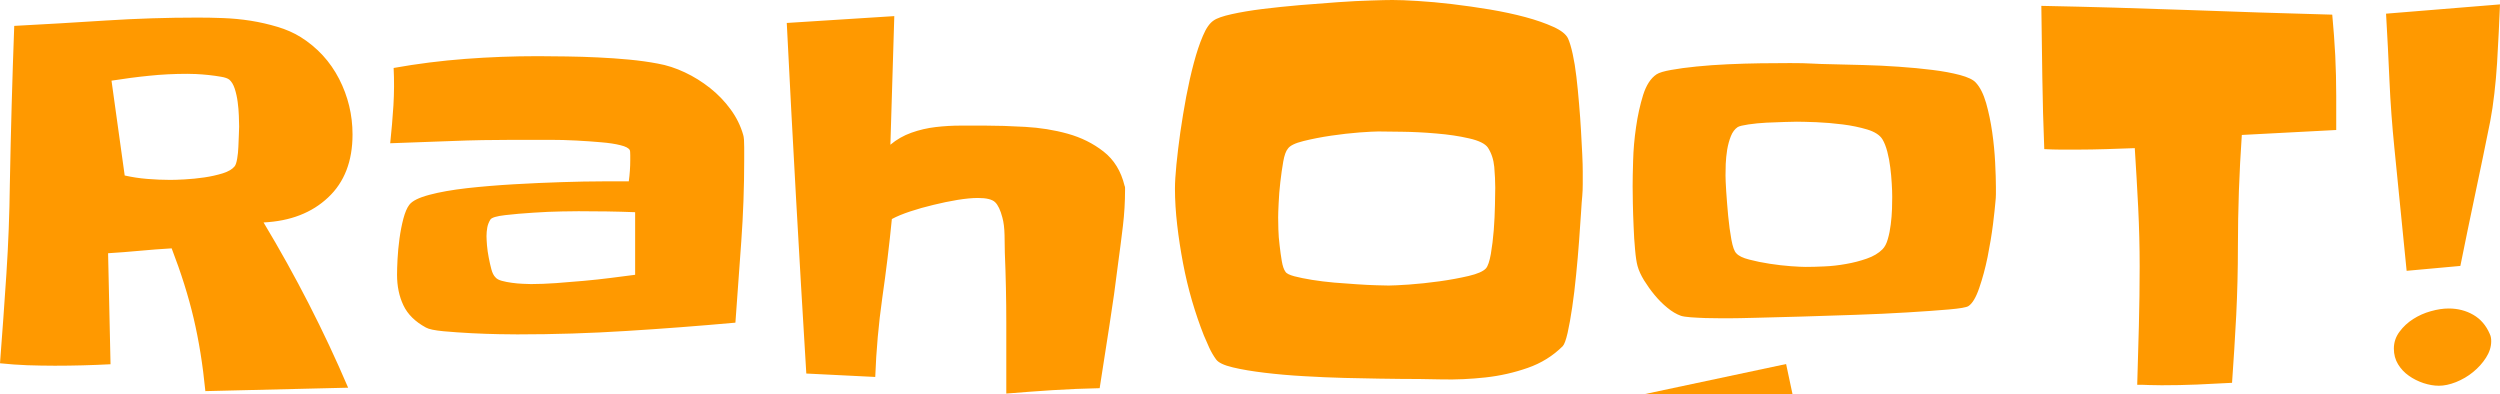
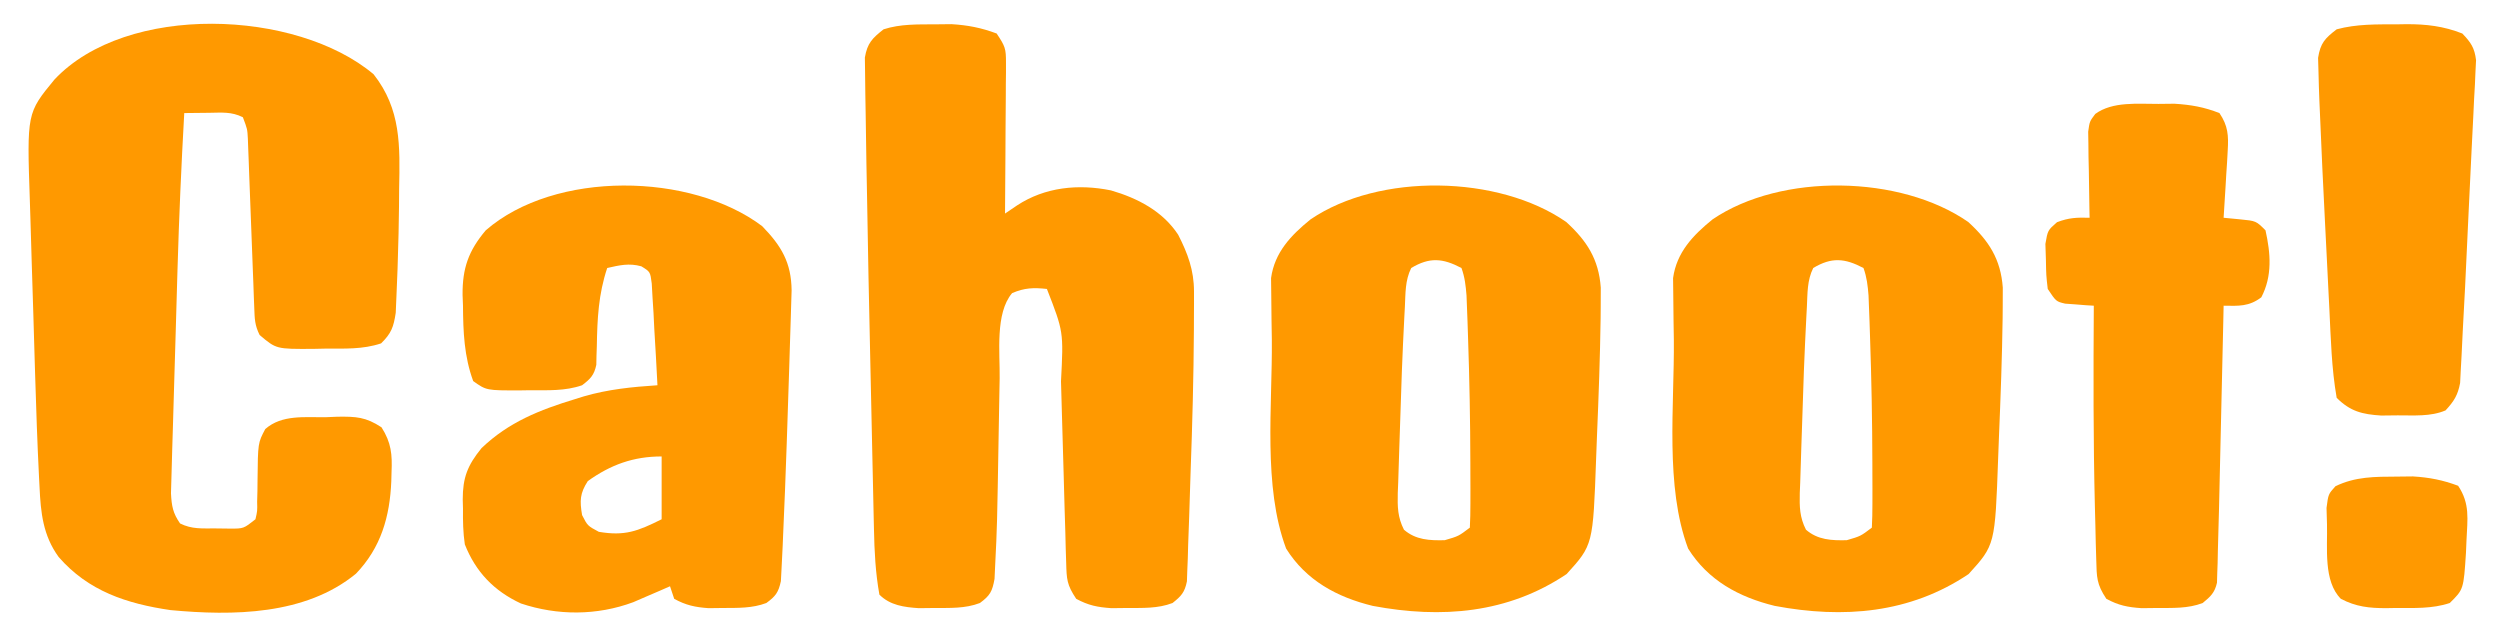
- <svg xmlns="http://www.w3.org/2000/svg" version="1.1" xlink="http://www.w3.org/1999/xlink" width="100%" height="100%" viewBox="5.04 -54.51 358.27 56.4">
-   <g fill="#ff9900">
-     <path d="M55.56 -35.24C55.56 -38.05 54.92 -40.7 53.64 -43.2C52.35 -45.7 50.52 -47.69 48.14 -49.19C47.16 -49.8 46.05 -50.29 44.81 -50.66C43.57 -51.03 42.29 -51.33 40.96 -51.54C39.62 -51.75 38.3 -51.87 37 -51.92C35.69 -51.97 34.47 -51.99 33.35 -51.99C28.96 -51.99 24.58 -51.85 20.21 -51.57C15.85 -51.29 11.47 -51.03 7.08 -50.8C6.8 -43.23 6.59 -35.67 6.45 -28.1C6.4 -23.85 6.24 -19.58 5.96 -15.31C5.68 -11.04 5.37 -6.75 5.04 -2.45C6.35 -2.31 7.65 -2.22 8.93 -2.17C10.22 -2.13 11.54 -2.1 12.89 -2.1C15.56 -2.1 18.22 -2.17 20.88 -2.31L20.53 -18.22C22.03 -18.31 23.53 -18.43 25.05 -18.57C26.57 -18.71 28.1 -18.83 29.64 -18.92C30.99 -15.42 32.04 -12.08 32.79 -8.9C33.54 -5.72 34.1 -2.24 34.47 1.54L54.93 1.05C51.48 -7.03 47.44 -14.92 42.81 -22.63C46.64 -22.82 49.73 -24.01 52.06 -26.21C54.4 -28.4 55.56 -31.41 55.56 -35.24ZM39.31 -36.37C39.31 -36.13 39.3 -35.74 39.27 -35.17C39.25 -34.61 39.23 -34.04 39.2 -33.46C39.18 -32.87 39.12 -32.31 39.03 -31.78C38.94 -31.24 38.82 -30.88 38.68 -30.69C38.35 -30.27 37.78 -29.93 36.96 -29.67C36.14 -29.42 35.26 -29.22 34.3 -29.08C33.34 -28.94 32.41 -28.85 31.5 -28.8C30.59 -28.75 29.9 -28.73 29.43 -28.73C28.35 -28.73 27.26 -28.78 26.14 -28.87C25.01 -28.96 23.94 -29.13 22.91 -29.36L21.02 -42.95C22.8 -43.23 24.58 -43.47 26.38 -43.65C28.18 -43.84 30.01 -43.93 31.88 -43.93C32.12 -43.93 32.52 -43.92 33.11 -43.9C33.69 -43.87 34.3 -43.83 34.93 -43.76C35.56 -43.69 36.16 -43.61 36.72 -43.51C37.28 -43.42 37.67 -43.28 37.91 -43.09C38.23 -42.81 38.49 -42.38 38.68 -41.8C38.87 -41.21 39.01 -40.58 39.1 -39.9C39.19 -39.23 39.25 -38.56 39.27 -37.91C39.3 -37.25 39.31 -36.74 39.31 -36.37Z M111.69 -31.6L111.69 -32.3L111.69 -33.39C111.69 -33.78 111.68 -34.15 111.66 -34.47C111.63 -34.8 111.6 -35.03 111.55 -35.17C111.18 -36.48 110.57 -37.71 109.73 -38.85C108.89 -40 107.91 -41.01 106.79 -41.9C105.66 -42.79 104.46 -43.54 103.18 -44.14C101.89 -44.75 100.6 -45.17 99.29 -45.4C98.03 -45.64 96.66 -45.83 95.19 -45.97C93.72 -46.11 92.23 -46.21 90.74 -46.28C89.24 -46.35 87.75 -46.4 86.26 -46.42C84.76 -46.44 83.38 -46.46 82.12 -46.46C78.62 -46.46 75.15 -46.33 71.72 -46.07C68.28 -45.81 64.86 -45.38 61.45 -44.77C61.54 -43 61.53 -41.2 61.42 -39.38C61.3 -37.56 61.15 -35.76 60.96 -33.98C63.9 -34.08 66.85 -34.18 69.79 -34.3C72.73 -34.42 75.67 -34.47 78.62 -34.47L80.65 -34.47L83.87 -34.47C85.09 -34.47 86.34 -34.44 87.62 -34.37C88.91 -34.3 90.1 -34.22 91.19 -34.12C92.29 -34.03 93.22 -33.89 93.96 -33.7C94.71 -33.52 95.15 -33.28 95.29 -33C95.34 -32.91 95.36 -32.66 95.36 -32.27L95.36 -31.53C95.36 -30.55 95.29 -29.55 95.15 -28.52L91.44 -28.52C89.71 -28.52 87.75 -28.48 85.55 -28.41C83.36 -28.34 81.06 -28.24 78.65 -28.1C76.25 -27.96 74 -27.77 71.93 -27.54C69.85 -27.3 68.06 -26.99 66.57 -26.59C65.07 -26.19 64.11 -25.72 63.69 -25.15C63.37 -24.73 63.09 -24.08 62.85 -23.19C62.62 -22.31 62.43 -21.35 62.29 -20.32C62.15 -19.29 62.06 -18.31 62.01 -17.38C61.96 -16.44 61.94 -15.7 61.94 -15.13C61.94 -13.5 62.24 -12.04 62.85 -10.76C63.46 -9.47 64.53 -8.41 66.08 -7.57C66.5 -7.33 67.34 -7.16 68.6 -7.04C69.86 -6.93 71.19 -6.83 72.59 -6.76C73.99 -6.69 75.32 -6.64 76.59 -6.62C77.85 -6.6 78.71 -6.59 79.18 -6.59C84.41 -6.59 89.62 -6.75 94.8 -7.08C99.99 -7.4 105.2 -7.8 110.43 -8.27L111.27 -19.9C111.55 -23.78 111.69 -27.68 111.69 -31.6ZM96.06 -15.13C94.99 -14.99 93.82 -14.84 92.56 -14.68C91.3 -14.52 90 -14.38 88.67 -14.26C87.34 -14.14 86.03 -14.04 84.75 -13.94C83.46 -13.85 82.26 -13.8 81.14 -13.8C80.86 -13.8 80.46 -13.82 79.95 -13.84C79.44 -13.86 78.92 -13.91 78.41 -13.98C77.89 -14.05 77.41 -14.14 76.97 -14.26C76.53 -14.38 76.21 -14.55 76.03 -14.78C75.79 -15.02 75.6 -15.39 75.46 -15.91C75.32 -16.42 75.2 -16.98 75.08 -17.59C74.96 -18.19 74.88 -18.78 74.83 -19.34C74.79 -19.9 74.76 -20.34 74.76 -20.67C74.76 -21.09 74.8 -21.5 74.87 -21.9C74.94 -22.29 75.09 -22.68 75.32 -23.05C75.51 -23.33 76.21 -23.54 77.43 -23.68C78.64 -23.82 79.98 -23.94 81.46 -24.03C82.93 -24.13 84.3 -24.19 85.59 -24.21C86.87 -24.23 87.66 -24.24 87.94 -24.24C89.29 -24.24 90.65 -24.23 92 -24.21C93.36 -24.19 94.71 -24.15 96.06 -24.1Z M166.27 -27.33L166.27 -27.61C166.27 -27.7 166.25 -27.79 166.2 -27.89C165.69 -29.99 164.69 -31.62 163.19 -32.79C161.7 -33.96 159.98 -34.81 158.04 -35.35C156.1 -35.89 154.07 -36.21 151.94 -36.33C149.82 -36.45 147.92 -36.51 146.23 -36.51L142.73 -36.51C141.52 -36.51 140.31 -36.44 139.12 -36.3C137.93 -36.16 136.77 -35.89 135.65 -35.49C134.53 -35.09 133.53 -34.52 132.64 -33.77C132.73 -36.86 132.83 -39.93 132.92 -42.99C133.01 -46.05 133.11 -49.12 133.2 -52.2L117.79 -51.22C118.21 -42.81 118.65 -34.44 119.12 -26.1C119.58 -17.76 120.08 -9.39 120.59 -0.98L130.47 -0.49C130.61 -4.32 130.95 -8.1 131.48 -11.84C132.02 -15.58 132.48 -19.34 132.85 -23.12C133.55 -23.5 134.43 -23.86 135.48 -24.21C136.53 -24.56 137.64 -24.87 138.81 -25.15C139.97 -25.44 141.12 -25.67 142.24 -25.86C143.36 -26.04 144.34 -26.14 145.18 -26.14C146.4 -26.14 147.22 -25.94 147.64 -25.54C148.06 -25.14 148.41 -24.41 148.69 -23.33C148.87 -22.68 148.98 -21.84 149 -20.81C149.03 -19.78 149.04 -18.94 149.04 -18.29C149.18 -14.92 149.25 -11.57 149.25 -8.23L149.25 1.89C151.49 1.71 153.71 1.54 155.9 1.4C158.1 1.26 160.34 1.17 162.63 1.12C163.1 -1.92 163.56 -4.92 164.03 -7.88C164.5 -10.85 164.92 -13.85 165.29 -16.89C165.53 -18.62 165.75 -20.36 165.96 -22.11C166.17 -23.86 166.27 -25.6 166.27 -27.33Z M231.86 -29.92C231.86 -30.53 231.84 -31.34 231.79 -32.37C231.74 -33.4 231.68 -34.53 231.61 -35.77C231.54 -37.01 231.45 -38.3 231.33 -39.66C231.22 -41.01 231.09 -42.3 230.95 -43.51C230.81 -44.73 230.63 -45.81 230.42 -46.77C230.21 -47.73 229.99 -48.46 229.76 -48.98C229.48 -49.59 228.78 -50.15 227.65 -50.66C226.53 -51.17 225.19 -51.64 223.63 -52.06C222.06 -52.48 220.37 -52.84 218.55 -53.15C216.72 -53.45 214.93 -53.71 213.15 -53.92C211.38 -54.13 209.73 -54.28 208.21 -54.37C206.69 -54.47 205.49 -54.51 204.6 -54.51C203.95 -54.51 202.92 -54.49 201.52 -54.44C200.12 -54.4 198.55 -54.32 196.82 -54.2C195.1 -54.08 193.27 -53.94 191.36 -53.78C189.44 -53.61 187.65 -53.43 185.96 -53.22C184.28 -53.01 182.81 -52.76 181.55 -52.48C180.29 -52.2 179.42 -51.9 178.96 -51.57C178.4 -51.2 177.88 -50.46 177.42 -49.36C176.95 -48.27 176.52 -46.97 176.12 -45.47C175.72 -43.98 175.36 -42.37 175.03 -40.64C174.71 -38.91 174.43 -37.22 174.19 -35.56C173.96 -33.9 173.77 -32.36 173.63 -30.94C173.49 -29.51 173.42 -28.35 173.42 -27.47C173.42 -25.83 173.53 -24.1 173.74 -22.28C173.95 -20.46 174.23 -18.63 174.58 -16.78C174.93 -14.94 175.36 -13.14 175.87 -11.39C176.39 -9.63 176.95 -7.99 177.56 -6.45C177.79 -5.89 178.05 -5.3 178.33 -4.69C178.61 -4.09 178.93 -3.53 179.31 -3.01C179.63 -2.55 180.44 -2.16 181.72 -1.86C183.01 -1.55 184.53 -1.3 186.28 -1.09C188.03 -0.88 189.91 -0.71 191.92 -0.6C193.93 -0.48 195.85 -0.4 197.7 -0.35C199.55 -0.3 201.19 -0.27 202.64 -0.25C204.09 -0.22 205.12 -0.21 205.72 -0.21C207.54 -0.21 209.51 -0.19 211.61 -0.14C213.71 -0.09 215.81 -0.19 217.92 -0.42C220.02 -0.65 222.04 -1.11 223.98 -1.79C225.91 -2.46 227.58 -3.5 228.99 -4.9C229.22 -5.14 229.45 -5.77 229.69 -6.8C229.92 -7.82 230.14 -9.05 230.35 -10.48C230.56 -11.9 230.75 -13.45 230.91 -15.13C231.08 -16.82 231.22 -18.42 231.33 -19.93C231.45 -21.45 231.54 -22.8 231.61 -23.96C231.68 -25.13 231.74 -25.95 231.79 -26.42C231.84 -26.98 231.86 -27.55 231.86 -28.13ZM219.32 -27.61C219.32 -27.09 219.3 -26.26 219.28 -25.12C219.26 -23.98 219.2 -22.78 219.11 -21.55C219.01 -20.31 218.87 -19.16 218.69 -18.11C218.5 -17.06 218.27 -16.37 217.99 -16.05C217.61 -15.63 216.78 -15.26 215.5 -14.96C214.21 -14.66 212.81 -14.4 211.29 -14.19C209.78 -13.98 208.33 -13.83 206.95 -13.73C205.57 -13.64 204.6 -13.59 204.04 -13.59C203.71 -13.59 203.14 -13.61 202.32 -13.63C201.51 -13.65 200.57 -13.7 199.52 -13.77C198.47 -13.84 197.38 -13.92 196.26 -14.01C195.14 -14.11 194.08 -14.24 193.08 -14.4C192.07 -14.56 191.22 -14.74 190.52 -14.92C189.82 -15.11 189.4 -15.32 189.26 -15.56C189.02 -15.88 188.85 -16.4 188.73 -17.1C188.61 -17.8 188.51 -18.54 188.42 -19.34C188.32 -20.13 188.26 -20.9 188.24 -21.65C188.22 -22.4 188.21 -22.96 188.21 -23.33C188.21 -23.75 188.23 -24.44 188.28 -25.4C188.32 -26.36 188.4 -27.36 188.52 -28.41C188.64 -29.46 188.78 -30.45 188.94 -31.36C189.1 -32.27 189.33 -32.89 189.61 -33.21C189.89 -33.63 190.63 -34 191.85 -34.3C193.06 -34.6 194.38 -34.86 195.81 -35.07C197.23 -35.28 198.59 -35.43 199.87 -35.53C201.16 -35.62 202.06 -35.67 202.57 -35.67C203.22 -35.67 204.34 -35.65 205.93 -35.63C207.52 -35.61 209.17 -35.53 210.87 -35.38C212.58 -35.24 214.14 -35.01 215.57 -34.68C216.99 -34.36 217.89 -33.91 218.27 -33.35C218.78 -32.56 219.08 -31.64 219.18 -30.59C219.27 -29.53 219.32 -28.54 219.32 -27.61Z M291.07 -27.75C291.07 -28.63 291.03 -29.79 290.96 -31.22C290.89 -32.64 290.75 -34.09 290.54 -35.56C290.33 -37.03 290.04 -38.42 289.67 -39.73C289.29 -41.04 288.8 -42.02 288.19 -42.67C287.82 -43.09 287.06 -43.45 285.92 -43.76C284.77 -44.06 283.45 -44.31 281.96 -44.49C280.46 -44.68 278.85 -44.83 277.12 -44.95C275.4 -45.07 273.73 -45.15 272.11 -45.19C270.5 -45.24 269.04 -45.28 267.73 -45.3C266.43 -45.32 265.42 -45.36 264.72 -45.4C263.93 -45.45 262.88 -45.47 261.57 -45.47C260.26 -45.47 258.85 -45.46 257.33 -45.44C255.81 -45.42 254.26 -45.37 252.67 -45.3C251.08 -45.23 249.59 -45.12 248.18 -44.98C246.78 -44.84 245.57 -44.68 244.54 -44.49C243.51 -44.31 242.81 -44.1 242.44 -43.86C241.6 -43.3 240.96 -42.31 240.51 -40.89C240.07 -39.46 239.73 -37.93 239.5 -36.3C239.26 -34.66 239.12 -33.06 239.08 -31.5C239.03 -29.93 239.01 -28.7 239.01 -27.82C239.01 -27.26 239.02 -26.44 239.04 -25.37C239.06 -24.29 239.1 -23.18 239.15 -22.04C239.19 -20.89 239.26 -19.79 239.36 -18.74C239.45 -17.69 239.57 -16.91 239.71 -16.4C239.89 -15.74 240.21 -15.05 240.65 -14.33C241.1 -13.61 241.6 -12.9 242.16 -12.23C242.72 -11.55 243.33 -10.94 243.98 -10.41C244.63 -9.87 245.29 -9.48 245.94 -9.25C246.22 -9.16 246.69 -9.09 247.34 -9.04C248 -8.99 248.7 -8.96 249.45 -8.93C250.19 -8.91 250.91 -8.9 251.58 -8.9L253.02 -8.9C253.63 -8.9 254.85 -8.92 256.7 -8.97C258.54 -9.02 260.69 -9.07 263.14 -9.14C265.6 -9.21 268.18 -9.3 270.89 -9.39C273.6 -9.48 276.11 -9.6 278.42 -9.74C280.73 -9.88 282.69 -10.02 284.31 -10.16C285.92 -10.3 286.86 -10.46 287.14 -10.65C287.7 -11.02 288.22 -11.89 288.68 -13.24C289.15 -14.6 289.55 -16.08 289.88 -17.69C290.2 -19.3 290.46 -20.86 290.65 -22.35C290.83 -23.85 290.95 -24.92 291 -25.58C291.04 -25.95 291.07 -26.31 291.07 -26.66ZM276.21 -26.28C276.21 -25.86 276.2 -25.28 276.18 -24.56C276.15 -23.84 276.1 -23.1 276 -22.35C275.91 -21.6 275.77 -20.9 275.58 -20.25C275.4 -19.6 275.14 -19.11 274.81 -18.78C274.25 -18.22 273.5 -17.77 272.57 -17.45C271.63 -17.12 270.64 -16.86 269.59 -16.68C268.54 -16.49 267.5 -16.37 266.47 -16.33C265.45 -16.28 264.56 -16.26 263.81 -16.26C263.39 -16.26 262.69 -16.29 261.71 -16.36C260.73 -16.43 259.71 -16.55 258.66 -16.71C257.61 -16.87 256.63 -17.07 255.72 -17.31C254.81 -17.54 254.19 -17.84 253.86 -18.22C253.58 -18.5 253.35 -19.15 253.16 -20.18C252.97 -21.21 252.82 -22.34 252.7 -23.58C252.59 -24.82 252.49 -25.98 252.42 -27.08C252.35 -28.18 252.32 -28.94 252.32 -29.36C252.32 -29.78 252.33 -30.33 252.35 -31.01C252.38 -31.68 252.45 -32.37 252.56 -33.07C252.68 -33.77 252.86 -34.42 253.09 -35C253.32 -35.58 253.65 -36.02 254.07 -36.3C254.3 -36.44 254.82 -36.56 255.61 -36.68C256.41 -36.8 257.26 -36.88 258.17 -36.93C259.08 -36.97 259.96 -37.01 260.8 -37.03C261.64 -37.05 262.22 -37.07 262.55 -37.07C263.16 -37.07 264.08 -37.04 265.32 -37C266.55 -36.95 267.82 -36.84 269.1 -36.68C270.39 -36.52 271.56 -36.27 272.64 -35.95C273.71 -35.62 274.44 -35.15 274.81 -34.54C275.09 -34.08 275.32 -33.48 275.51 -32.76C275.7 -32.03 275.84 -31.29 275.93 -30.52C276.03 -29.74 276.1 -28.99 276.14 -28.24C276.19 -27.49 276.21 -26.84 276.21 -26.28Z M339.84 -40.78C339.84 -42.74 339.79 -44.67 339.7 -46.56C339.6 -48.45 339.46 -50.4 339.27 -52.41C332.31 -52.6 325.38 -52.82 318.46 -53.08C311.55 -53.33 304.59 -53.53 297.58 -53.67L297.72 -43.44C297.77 -40.03 297.86 -36.6 298 -33.14C298.8 -33.1 299.58 -33.07 300.35 -33.07L302.7 -33.07C304.1 -33.07 305.49 -33.1 306.87 -33.14C308.25 -33.19 309.61 -33.24 310.97 -33.28C311.15 -30.43 311.32 -27.6 311.46 -24.77C311.6 -21.94 311.67 -19.13 311.67 -16.33C311.67 -13.52 311.63 -10.71 311.56 -7.88C311.49 -5.06 311.41 -2.22 311.32 0.63C311.88 0.63 312.45 0.64 313.03 0.67C313.62 0.69 314.21 0.7 314.82 0.7C316.5 0.7 318.18 0.67 319.87 0.6C321.55 0.53 323.23 0.44 324.91 0.35C325.14 -2.87 325.34 -6.11 325.51 -9.35C325.67 -12.6 325.75 -15.86 325.75 -19.13C325.75 -21.79 325.8 -24.45 325.89 -27.12C325.98 -29.78 326.13 -32.47 326.31 -35.17L339.84 -35.88Z M363.31 -53.88L346.98 -52.55C347.17 -49.33 347.33 -46.12 347.47 -42.92C347.61 -39.72 347.85 -36.53 348.17 -33.35L349.93 -15.7L357.63 -16.4C358.33 -19.9 359.05 -23.36 359.77 -26.77C360.49 -30.18 361.21 -33.63 361.91 -37.14C362.14 -38.35 362.34 -39.67 362.5 -41.1C362.67 -42.52 362.79 -43.98 362.89 -45.47C362.98 -46.97 363.06 -48.44 363.13 -49.89C363.2 -51.34 363.26 -52.67 363.31 -53.88ZM362.05 -5.61C362.05 -5.79 362.04 -5.97 362.01 -6.13C361.99 -6.29 361.93 -6.47 361.84 -6.66C361.32 -7.87 360.54 -8.78 359.49 -9.39C358.44 -10 357.26 -10.3 355.95 -10.3C355.16 -10.3 354.3 -10.17 353.39 -9.91C352.48 -9.66 351.64 -9.28 350.87 -8.79C350.1 -8.3 349.45 -7.7 348.91 -6.97C348.37 -6.25 348.1 -5.44 348.1 -4.55C348.1 -3.71 348.3 -2.97 348.7 -2.31C349.1 -1.66 349.61 -1.11 350.24 -0.67C350.87 -0.22 351.57 0.13 352.34 0.39C353.11 0.64 353.85 0.77 354.55 0.77C355.3 0.77 356.11 0.6 357 0.25C357.89 -0.11 358.71 -0.58 359.45 -1.19C360.2 -1.8 360.82 -2.49 361.31 -3.26C361.8 -4.03 362.05 -4.81 362.05 -5.61Z" />
-   </g>
-   <rect id="SvgjsRect1020" width="42.301" height="8" fill="#ff9900" transform="translate(220, 2) scale(1) rotate(348, 21, 4)" light-content="false" />
+ <svg xmlns="http://www.w3.org/2000/svg" version="1.1" width="597" height="151">
+   <path d="M0 0 C6.585 8.353 6.31 17.139 6.102 27.332 C6.09 28.745 6.08 30.159 6.072 31.572 C6.037 35.807 5.927 40.037 5.789 44.27 C5.767 45.008 5.746 45.746 5.723 46.507 C5.652 48.698 5.558 50.888 5.457 53.078 C5.402 54.364 5.347 55.65 5.29 56.974 C4.77 60.395 4.236 61.871 1.789 64.27 C-2.633 65.744 -6.953 65.494 -11.586 65.52 C-12.532 65.54 -13.478 65.561 -14.453 65.582 C-23.245 65.631 -23.245 65.631 -27.211 62.27 C-28.383 59.926 -28.396 58.39 -28.492 55.776 C-28.529 54.844 -28.566 53.913 -28.604 52.954 C-28.639 51.946 -28.674 50.937 -28.711 49.898 C-28.752 48.865 -28.792 47.832 -28.834 46.767 C-28.964 43.456 -29.088 40.144 -29.211 36.832 C-29.373 32.479 -29.54 28.126 -29.711 23.773 C-29.746 22.767 -29.782 21.761 -29.818 20.724 C-29.855 19.79 -29.892 18.855 -29.93 17.893 C-29.96 17.071 -29.99 16.248 -30.021 15.401 C-30.145 13.083 -30.145 13.083 -31.211 10.27 C-33.975 8.887 -36.257 9.174 -39.336 9.207 C-41.294 9.228 -43.253 9.249 -45.211 9.27 C-45.905 21.64 -46.456 34.006 -46.816 46.391 C-46.84 47.196 -46.864 48.001 -46.888 48.83 C-47.012 53.062 -47.132 57.294 -47.251 61.527 C-47.349 65.007 -47.453 68.488 -47.562 71.968 C-47.696 76.217 -47.819 80.467 -47.935 84.716 C-47.981 86.323 -48.03 87.931 -48.083 89.538 C-48.155 91.769 -48.214 94 -48.27 96.232 C-48.326 98.131 -48.326 98.131 -48.382 100.069 C-48.218 103.136 -47.94 104.768 -46.211 107.27 C-43.377 108.686 -40.931 108.439 -37.773 108.457 C-36.043 108.478 -36.043 108.478 -34.277 108.5 C-31.038 108.509 -31.038 108.509 -28.211 106.27 C-27.753 104.31 -27.753 104.31 -27.805 102.059 C-27.783 101.226 -27.761 100.393 -27.738 99.535 C-27.729 98.664 -27.72 97.792 -27.711 96.895 C-27.618 88.039 -27.618 88.039 -25.867 84.73 C-21.877 81.211 -16.35 81.973 -11.336 81.895 C-9.988 81.838 -9.988 81.838 -8.613 81.781 C-4.199 81.723 -1.871 81.835 1.891 84.309 C4.229 87.956 4.477 90.821 4.289 95.02 C4.261 96.086 4.261 96.086 4.233 97.174 C3.882 105.659 1.765 113.044 -4.211 119.27 C-16.309 129.208 -33.67 129.354 -48.496 127.961 C-58.924 126.44 -68.137 123.422 -75.211 115.27 C-78.942 110.132 -79.486 104.732 -79.771 98.531 C-79.81 97.786 -79.848 97.041 -79.888 96.274 C-80.296 88.172 -80.573 80.065 -80.816 71.957 C-80.852 70.789 -80.852 70.789 -80.888 69.598 C-81.012 65.496 -81.133 61.394 -81.251 57.292 C-81.372 53.089 -81.507 48.885 -81.645 44.682 C-81.749 41.412 -81.844 38.141 -81.935 34.871 C-81.981 33.321 -82.03 31.771 -82.083 30.221 C-82.791 9.272 -82.791 9.272 -76.211 1.27 C-58.975 -17.069 -18.445 -15.502 0 0 Z " fill="#FF9900" transform="translate(89.21094,17.73047)" />
+   <path d="M0 0 C1.899 -0.021 1.899 -0.021 3.836 -0.043 C7.754 0.195 10.949 0.815 14.625 2.188 C16.655 5.232 16.874 5.79 16.852 9.2 C16.852 10.001 16.852 10.801 16.852 11.626 C16.841 12.485 16.831 13.345 16.82 14.23 C16.817 15.114 16.815 15.998 16.812 16.908 C16.801 19.73 16.775 22.553 16.75 25.375 C16.74 27.288 16.731 29.202 16.723 31.115 C16.701 35.806 16.666 40.497 16.625 45.188 C17.573 44.545 18.522 43.902 19.499 43.239 C26.18 38.854 34.131 38.072 41.914 39.652 C48.265 41.496 54.274 44.6 57.977 50.25 C60.256 54.71 61.752 58.721 61.751 63.77 C61.753 65.169 61.753 65.169 61.754 66.595 C61.749 67.609 61.744 68.623 61.738 69.668 C61.733 71.26 61.733 71.26 61.728 72.884 C61.664 84.279 61.353 95.663 60.935 107.05 C60.81 110.57 60.705 114.091 60.6 117.611 C60.519 119.862 60.438 122.113 60.355 124.363 C60.313 125.933 60.313 125.933 60.27 127.535 C60.23 128.498 60.19 129.462 60.149 130.454 C60.12 131.299 60.091 132.144 60.062 133.014 C59.534 135.643 58.704 136.544 56.625 138.188 C53.102 139.545 49.423 139.355 45.688 139.375 C44.482 139.389 43.277 139.403 42.035 139.418 C38.71 139.193 36.545 138.76 33.625 137.188 C31.381 133.821 31.34 132.544 31.23 128.59 C31.194 127.441 31.157 126.292 31.119 125.109 C31.089 123.865 31.059 122.621 31.027 121.34 C30.967 119.381 30.908 117.422 30.847 115.464 C30.765 112.714 30.692 109.964 30.619 107.214 C30.49 102.432 30.349 97.65 30.206 92.869 C30.13 90.326 30.059 87.782 29.992 85.239 C30.606 73.403 30.606 73.403 26.625 63.188 C23.431 62.84 21.273 62.907 18.312 64.188 C14.237 69.017 15.434 78.415 15.344 84.504 C15.325 85.478 15.307 86.452 15.288 87.456 C15.23 90.554 15.177 93.652 15.125 96.75 C14.732 119.987 14.732 119.987 14.281 128.965 C14.228 130.111 14.174 131.257 14.119 132.437 C13.58 135.44 13.049 136.405 10.625 138.188 C7.102 139.545 3.423 139.355 -0.312 139.375 C-1.518 139.389 -2.723 139.403 -3.965 139.418 C-7.448 139.183 -10.803 138.759 -13.375 136.188 C-14.313 130.971 -14.569 125.854 -14.672 120.563 C-14.692 119.727 -14.711 118.892 -14.732 118.031 C-14.795 115.273 -14.853 112.516 -14.91 109.758 C-14.953 107.807 -14.997 105.855 -15.04 103.904 C-15.131 99.8 -15.219 95.697 -15.305 91.593 C-15.392 87.452 -15.482 83.312 -15.575 79.172 C-15.865 66.412 -16.117 53.652 -16.328 40.891 C-16.374 38.252 -16.426 35.613 -16.479 32.974 C-16.558 29.031 -16.616 25.088 -16.657 21.144 C-16.674 19.727 -16.699 18.31 -16.731 16.893 C-16.772 14.976 -16.786 13.058 -16.799 11.14 C-16.814 10.079 -16.829 9.017 -16.844 7.923 C-16.253 4.479 -15.08 3.327 -12.375 1.188 C-8.344 -0.113 -4.21 0.021 0 0 Z " fill="#FF9900" transform="translate(223.375,5.8125)" />
+   <path d="M0 0 C4.599 4.726 6.963 8.696 7.038 15.346 C7.002 16.681 6.961 18.017 6.914 19.352 C6.893 20.075 6.872 20.798 6.851 21.544 C6.781 23.904 6.703 26.265 6.625 28.625 C6.575 30.257 6.524 31.888 6.475 33.52 C6.325 38.347 6.163 43.173 6 48 C5.955 49.343 5.911 50.687 5.866 52.03 C5.619 59.355 5.331 66.678 5 74 C4.969 74.759 4.939 75.519 4.907 76.301 C4.828 78.18 4.728 80.059 4.625 81.938 C4.552 83.343 4.552 83.343 4.477 84.777 C3.899 87.47 3.214 88.388 1 90 C-2.389 91.283 -5.846 91.167 -9.438 91.188 C-11.106 91.209 -11.106 91.209 -12.809 91.23 C-16.015 90.999 -18.184 90.538 -21 89 C-21.33 88.01 -21.66 87.02 -22 86 C-23.195 86.524 -23.195 86.524 -24.414 87.059 C-25.474 87.514 -26.533 87.969 -27.625 88.438 C-28.669 88.89 -29.713 89.342 -30.789 89.809 C-39.453 93.023 -48.863 93.028 -57.605 90.109 C-64.032 87.132 -68.403 82.57 -71 76 C-71.429 73.153 -71.465 70.375 -71.438 67.5 C-71.457 66.767 -71.477 66.033 -71.498 65.277 C-71.493 60.062 -70.383 57.154 -67 53 C-60.482 46.778 -53.167 43.901 -44.688 41.312 C-43.657 40.991 -43.657 40.991 -42.606 40.662 C-36.792 38.965 -31.032 38.395 -25 38 C-25.219 33.54 -25.48 29.083 -25.75 24.625 C-25.812 23.354 -25.874 22.083 -25.938 20.773 C-26.015 19.562 -26.092 18.35 -26.172 17.102 C-26.266 15.421 -26.266 15.421 -26.362 13.706 C-26.72 10.904 -26.72 10.904 -28.849 9.595 C-31.786 8.783 -34.064 9.333 -37 10 C-39.092 16.286 -39.367 22.094 -39.479 28.68 C-39.505 29.451 -39.531 30.221 -39.559 31.016 C-39.572 31.709 -39.586 32.403 -39.599 33.118 C-40.129 35.606 -40.991 36.468 -43 38 C-47.028 39.405 -51.218 39.184 -55.438 39.188 C-56.188 39.2 -56.939 39.212 -57.713 39.225 C-65.846 39.246 -65.846 39.246 -69 37 C-71.169 31.094 -71.395 25.248 -71.438 19 C-71.47 18.149 -71.503 17.298 -71.537 16.422 C-71.591 10.061 -70.121 5.88 -66 1 C-49.459 -13.368 -17.003 -12.817 0 0 Z M-41.625 60.875 C-43.531 63.82 -43.573 65.56 -43 69 C-41.691 71.56 -41.691 71.56 -39 73 C-32.822 74.043 -29.77 72.885 -24 70 C-24 65.05 -24 60.1 -24 55 C-30.721 55 -36.145 56.961 -41.625 60.875 Z " fill="#FF9900" transform="translate(182,54)" />
+   <path d="M0 0 C4.942 4.498 7.776 8.894 8.266 15.676 C8.275 17.221 8.268 18.767 8.25 20.312 C8.243 21.18 8.236 22.047 8.229 22.94 C8.096 32.312 7.756 41.682 7.361 51.046 C7.288 52.837 7.22 54.629 7.157 56.421 C6.417 77.137 6.417 77.137 0.105 84.086 C-13.909 93.505 -29.797 94.767 -46.18 91.688 C-54.744 89.6 -62.123 85.603 -66.875 78 C-72.45 63.134 -70.131 43.834 -70.286 28.09 C-70.304 26.58 -70.328 25.069 -70.359 23.558 C-70.401 21.42 -70.417 19.283 -70.426 17.145 C-70.448 15.294 -70.448 15.294 -70.47 13.406 C-69.621 7.254 -65.7 3.166 -61.035 -0.617 C-44.626 -11.767 -16.124 -11.212 0 0 Z M-37 11 C-38.48 13.96 -38.349 17.039 -38.516 20.293 C-38.556 21.042 -38.597 21.791 -38.639 22.562 C-39.092 31.231 -39.419 39.903 -39.667 48.58 C-39.723 50.425 -39.786 52.27 -39.854 54.115 C-39.954 56.823 -40.034 59.53 -40.109 62.238 C-40.144 63.061 -40.178 63.884 -40.213 64.732 C-40.287 68.039 -40.248 70.512 -38.735 73.493 C-35.907 75.949 -32.606 76.084 -29 76 C-25.684 75.036 -25.684 75.036 -23 73 C-22.899 71.11 -22.869 69.217 -22.867 67.324 C-22.865 66.116 -22.863 64.908 -22.861 63.664 C-22.866 62.351 -22.87 61.039 -22.875 59.688 C-22.876 59.023 -22.877 58.359 -22.879 57.675 C-22.9 47.569 -23.092 37.475 -23.438 27.375 C-23.477 26.191 -23.516 25.007 -23.556 23.788 C-23.598 22.69 -23.64 21.592 -23.684 20.461 C-23.72 19.5 -23.757 18.539 -23.795 17.548 C-23.983 15.214 -24.203 13.202 -25 11 C-29.486 8.639 -32.628 8.377 -37 11 Z " fill="#FF9900" transform="translate(470,53)" />
+   <path d="M0 0 C4.942 4.498 7.776 8.894 8.266 15.676 C8.275 17.221 8.268 18.767 8.25 20.312 C8.243 21.18 8.236 22.047 8.229 22.94 C8.096 32.312 7.756 41.682 7.361 51.046 C7.288 52.837 7.22 54.629 7.157 56.421 C6.417 77.137 6.417 77.137 0.105 84.086 C-13.909 93.505 -29.797 94.767 -46.18 91.688 C-54.744 89.6 -62.123 85.603 -66.875 78 C-72.45 63.134 -70.131 43.834 -70.286 28.09 C-70.304 26.58 -70.328 25.069 -70.359 23.558 C-70.401 21.42 -70.417 19.283 -70.426 17.145 C-70.448 15.294 -70.448 15.294 -70.47 13.406 C-69.621 7.254 -65.7 3.166 -61.035 -0.617 C-44.626 -11.767 -16.124 -11.212 0 0 Z M-37 11 C-38.48 13.96 -38.349 17.039 -38.516 20.293 C-38.556 21.042 -38.597 21.791 -38.639 22.562 C-39.092 31.231 -39.419 39.903 -39.667 48.58 C-39.723 50.425 -39.786 52.27 -39.854 54.115 C-39.954 56.823 -40.034 59.53 -40.109 62.238 C-40.144 63.061 -40.178 63.884 -40.213 64.732 C-40.287 68.039 -40.248 70.512 -38.735 73.493 C-35.907 75.949 -32.606 76.084 -29 76 C-25.684 75.036 -25.684 75.036 -23 73 C-22.899 71.11 -22.869 69.217 -22.867 67.324 C-22.865 66.116 -22.863 64.908 -22.861 63.664 C-22.866 62.351 -22.87 61.039 -22.875 59.688 C-22.876 59.023 -22.877 58.359 -22.879 57.675 C-22.9 47.569 -23.092 37.475 -23.438 27.375 C-23.477 26.191 -23.516 25.007 -23.556 23.788 C-23.598 22.69 -23.64 21.592 -23.684 20.461 C-23.72 19.5 -23.757 18.539 -23.795 17.548 C-23.983 15.214 -24.203 13.202 -25 11 C-29.486 8.639 -32.628 8.377 -37 11 Z " fill="#FF9900" transform="translate(374,53)" />
+   <path d="M0 0 C1.257 -0.014 2.514 -0.028 3.809 -0.043 C7.735 0.198 10.899 0.749 14.562 2.188 C16.627 5.229 16.759 7.562 16.539 11.172 C16.488 12.106 16.436 13.041 16.383 14.004 C16.318 14.972 16.254 15.94 16.188 16.938 C16.102 18.413 16.102 18.413 16.016 19.918 C15.874 22.342 15.723 24.765 15.562 27.188 C16.841 27.311 18.12 27.435 19.438 27.562 C23.312 27.938 23.312 27.938 25.562 30.188 C26.787 35.679 27.238 41.091 24.562 46.188 C21.615 48.424 19.158 48.247 15.562 48.188 C15.525 49.998 15.525 49.998 15.487 51.846 C15.223 64.419 14.934 76.991 14.626 89.563 C14.569 91.902 14.516 94.24 14.465 96.579 C14.388 99.97 14.292 103.36 14.188 106.75 C14.169 107.697 14.15 108.645 14.131 109.621 C14.086 110.893 14.086 110.893 14.039 112.191 C14.009 113.256 14.009 113.256 13.979 114.342 C13.439 116.736 12.438 117.653 10.562 119.188 C7.039 120.545 3.361 120.355 -0.375 120.375 C-2.183 120.396 -2.183 120.396 -4.027 120.418 C-7.352 120.193 -9.518 119.76 -12.438 118.188 C-14.786 114.664 -14.737 113.054 -14.852 108.871 C-14.89 107.565 -14.929 106.258 -14.969 104.912 C-15.001 103.483 -15.032 102.054 -15.062 100.625 C-15.101 99.162 -15.139 97.698 -15.177 96.235 C-15.573 80.221 -15.535 64.204 -15.438 48.188 C-16.064 48.15 -16.69 48.113 -17.336 48.074 C-18.153 48.008 -18.97 47.943 -19.812 47.875 C-21.031 47.788 -21.031 47.788 -22.273 47.699 C-24.438 47.188 -24.438 47.188 -26.438 44.188 C-26.809 40.938 -26.809 40.938 -26.875 37.188 C-26.915 35.95 -26.955 34.712 -26.996 33.438 C-26.438 30.188 -26.438 30.188 -24.223 28.25 C-21.363 27.159 -19.456 27.101 -16.438 27.188 C-16.453 26.506 -16.469 25.825 -16.485 25.124 C-16.547 22.041 -16.586 18.958 -16.625 15.875 C-16.65 14.803 -16.675 13.731 -16.701 12.627 C-16.716 11.085 -16.716 11.085 -16.73 9.512 C-16.746 8.564 -16.762 7.616 -16.778 6.639 C-16.438 4.188 -16.438 4.188 -15.089 2.397 C-10.938 -0.642 -4.922 0.025 0 0 Z " fill="#FF9900" transform="translate(515.4375,24.8125)" />
+   <path d="M0 0 C0.725 -0.012 1.45 -0.024 2.197 -0.037 C6.958 -0.05 11.072 0.424 15.562 2.188 C17.61 4.323 18.493 5.602 18.843 8.561 C18.798 9.452 18.753 10.344 18.707 11.262 C18.64 12.822 18.64 12.822 18.572 14.414 C18.507 15.556 18.442 16.698 18.375 17.875 C18.319 19.076 18.263 20.277 18.205 21.514 C18.077 24.216 17.942 26.918 17.799 29.619 C17.535 34.646 17.305 39.675 17.074 44.703 C16.179 63.975 16.179 63.975 15.679 73.015 C15.569 75.062 15.476 77.109 15.383 79.157 C15.318 80.313 15.254 81.469 15.188 82.66 C15.139 83.644 15.09 84.627 15.039 85.641 C14.491 88.569 13.568 90.013 11.562 92.188 C7.989 93.719 3.953 93.356 0.125 93.375 C-1.173 93.389 -2.471 93.403 -3.809 93.418 C-8.355 93.129 -11.2 92.425 -14.438 89.188 C-15.674 82.147 -15.838 74.973 -16.191 67.844 C-16.257 66.561 -16.322 65.279 -16.389 63.957 C-16.526 61.248 -16.661 58.538 -16.795 55.828 C-16.93 53.082 -17.069 50.336 -17.211 47.59 C-17.665 38.791 -18.077 29.991 -18.438 21.188 C-18.479 20.257 -18.52 19.326 -18.563 18.367 C-18.658 16.088 -18.725 13.811 -18.777 11.531 C-18.811 10.368 -18.844 9.204 -18.879 8.006 C-18.327 4.479 -17.235 3.335 -14.438 1.188 C-9.721 -0.091 -4.861 0.004 0 0 Z " fill="#FF9900" transform="translate(572.4375,5.8125)" />
+   <path d="M0 0 C1.899 -0.021 1.899 -0.021 3.836 -0.043 C7.754 0.195 10.949 0.815 14.625 2.188 C17.498 6.497 16.848 10.133 16.625 15.188 C16.584 16.165 16.543 17.142 16.5 18.148 C15.935 26.929 15.935 26.929 12.625 30.188 C8.449 31.597 3.996 31.371 -0.375 31.375 C-1.074 31.387 -1.772 31.399 -2.492 31.412 C-6.569 31.424 -9.746 31.089 -13.375 29.188 C-17.575 24.988 -16.545 17.045 -16.688 11.375 C-16.725 10.09 -16.762 8.805 -16.801 7.48 C-16.375 4.188 -16.375 4.188 -14.668 2.301 C-9.894 -0.017 -5.248 0.027 0 0 Z " fill="#FF9900" transform="translate(572.375,113.8125)" />
</svg>
